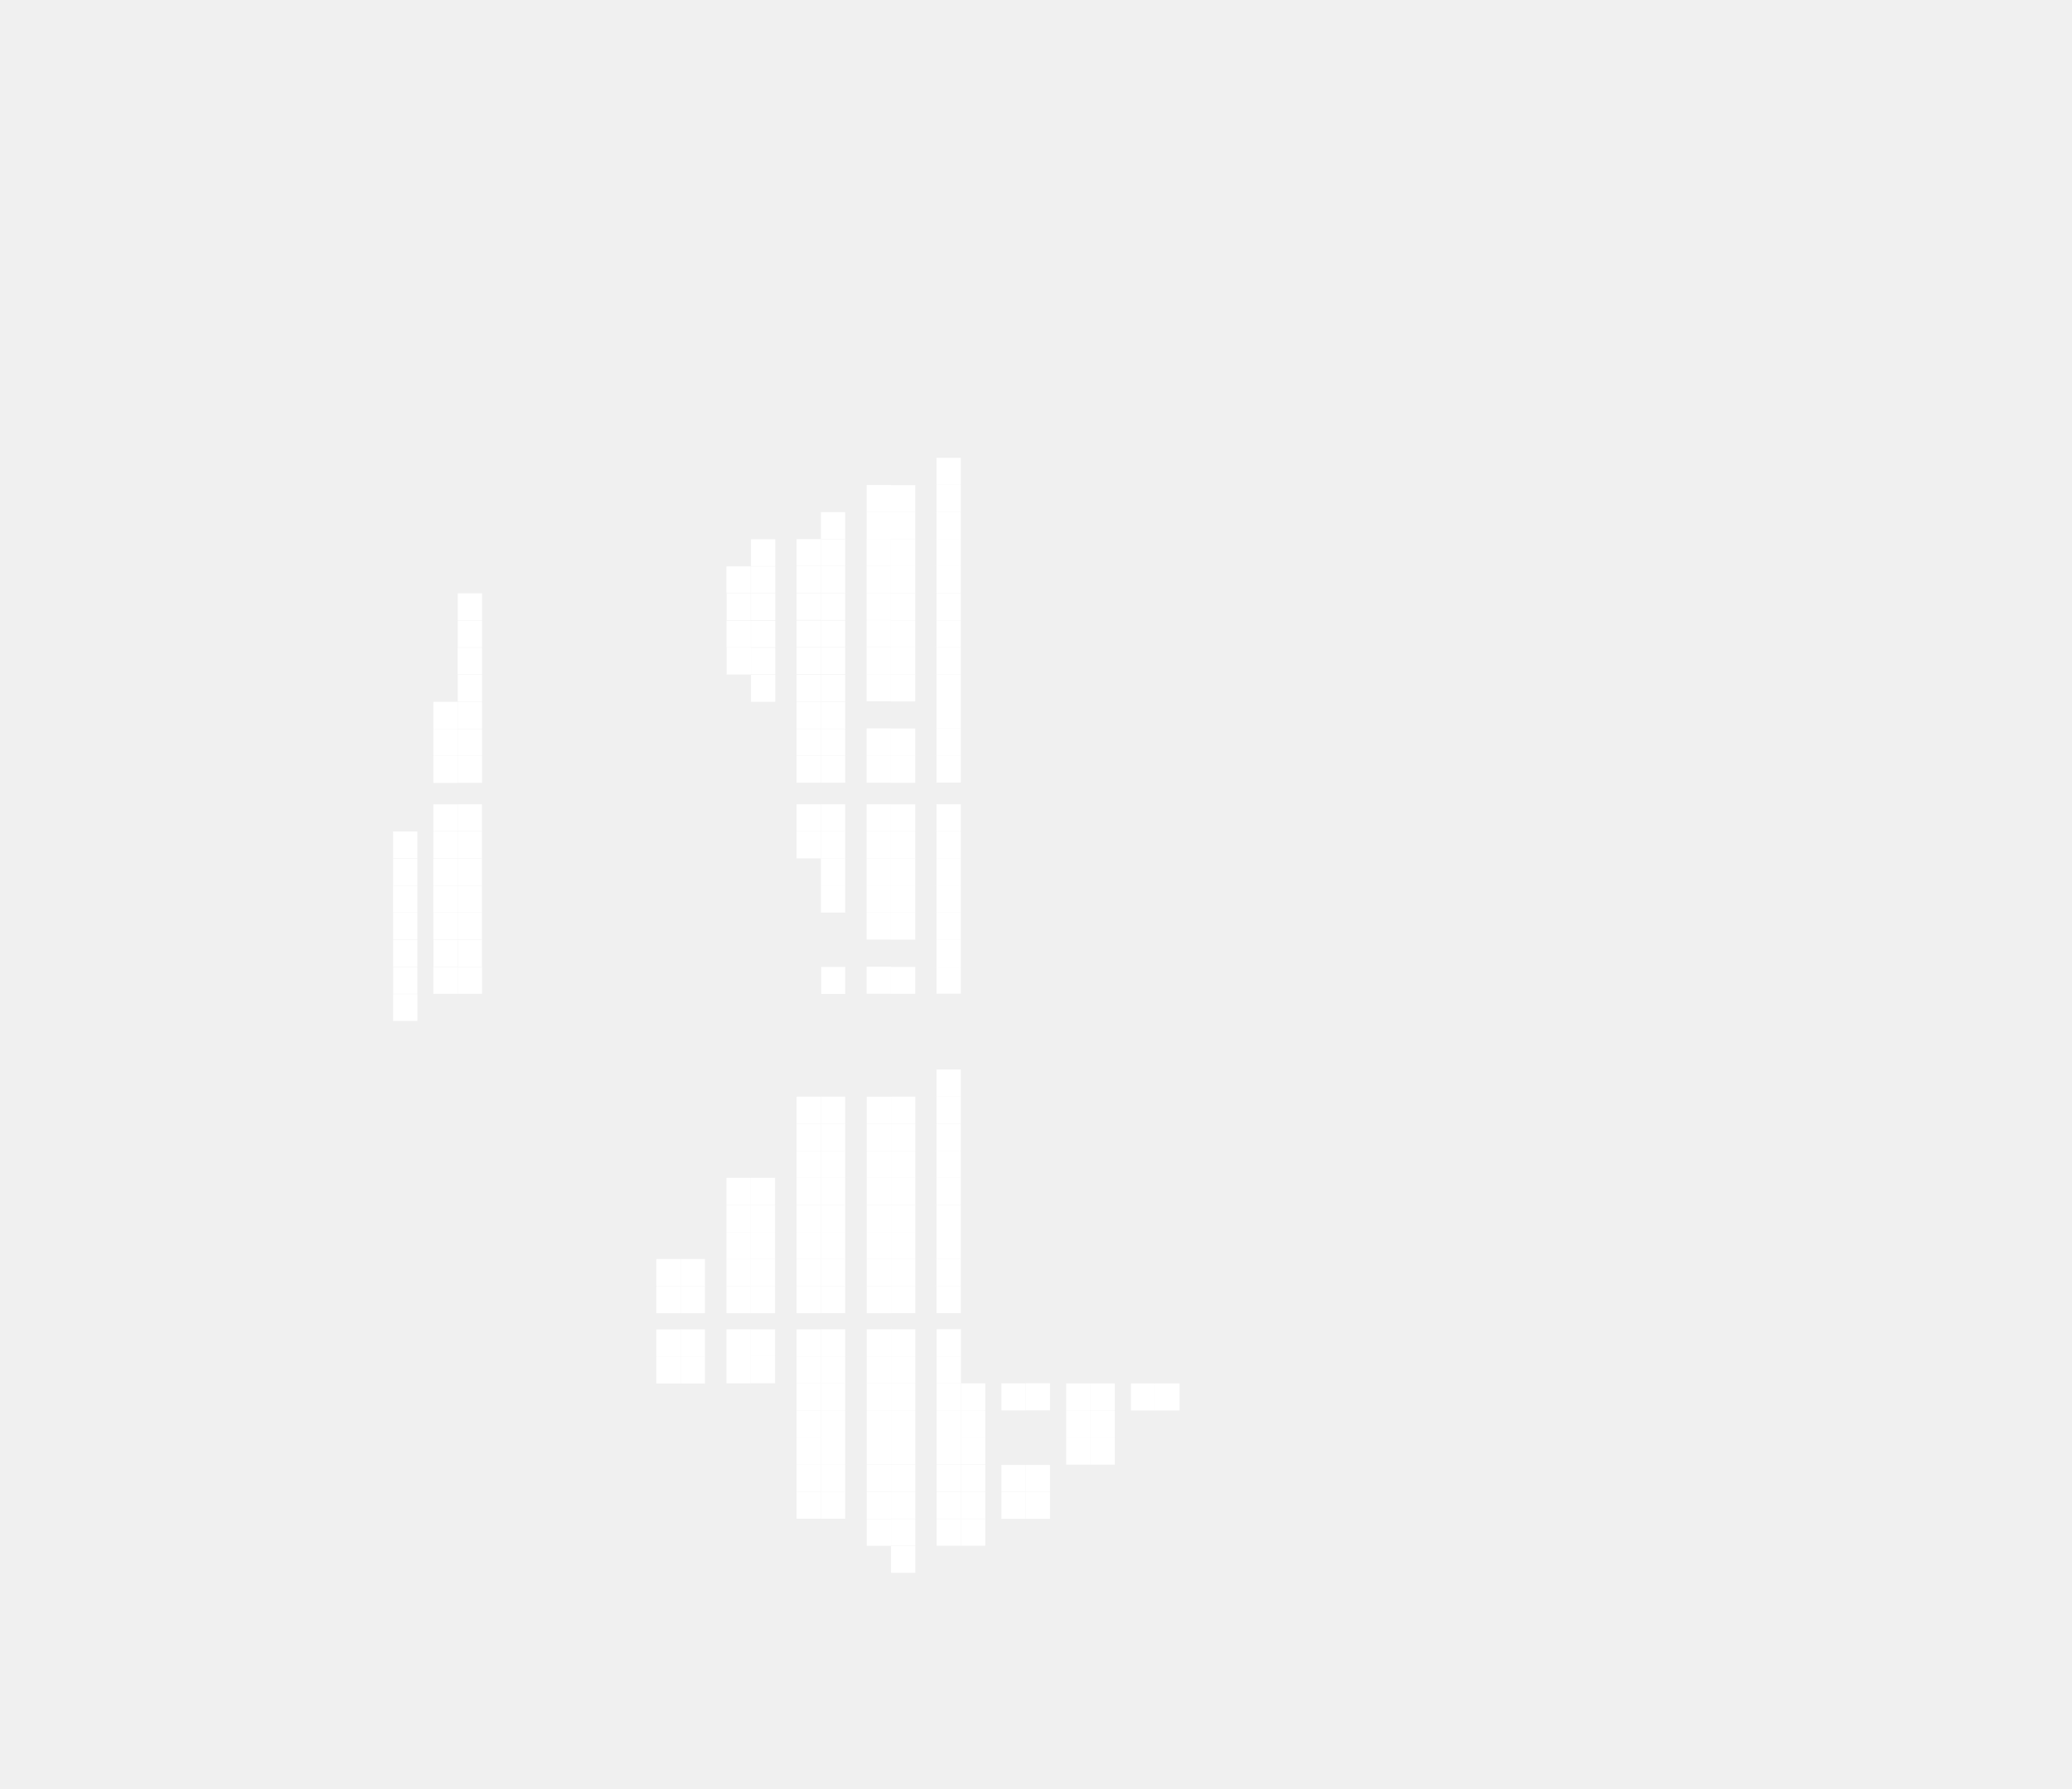
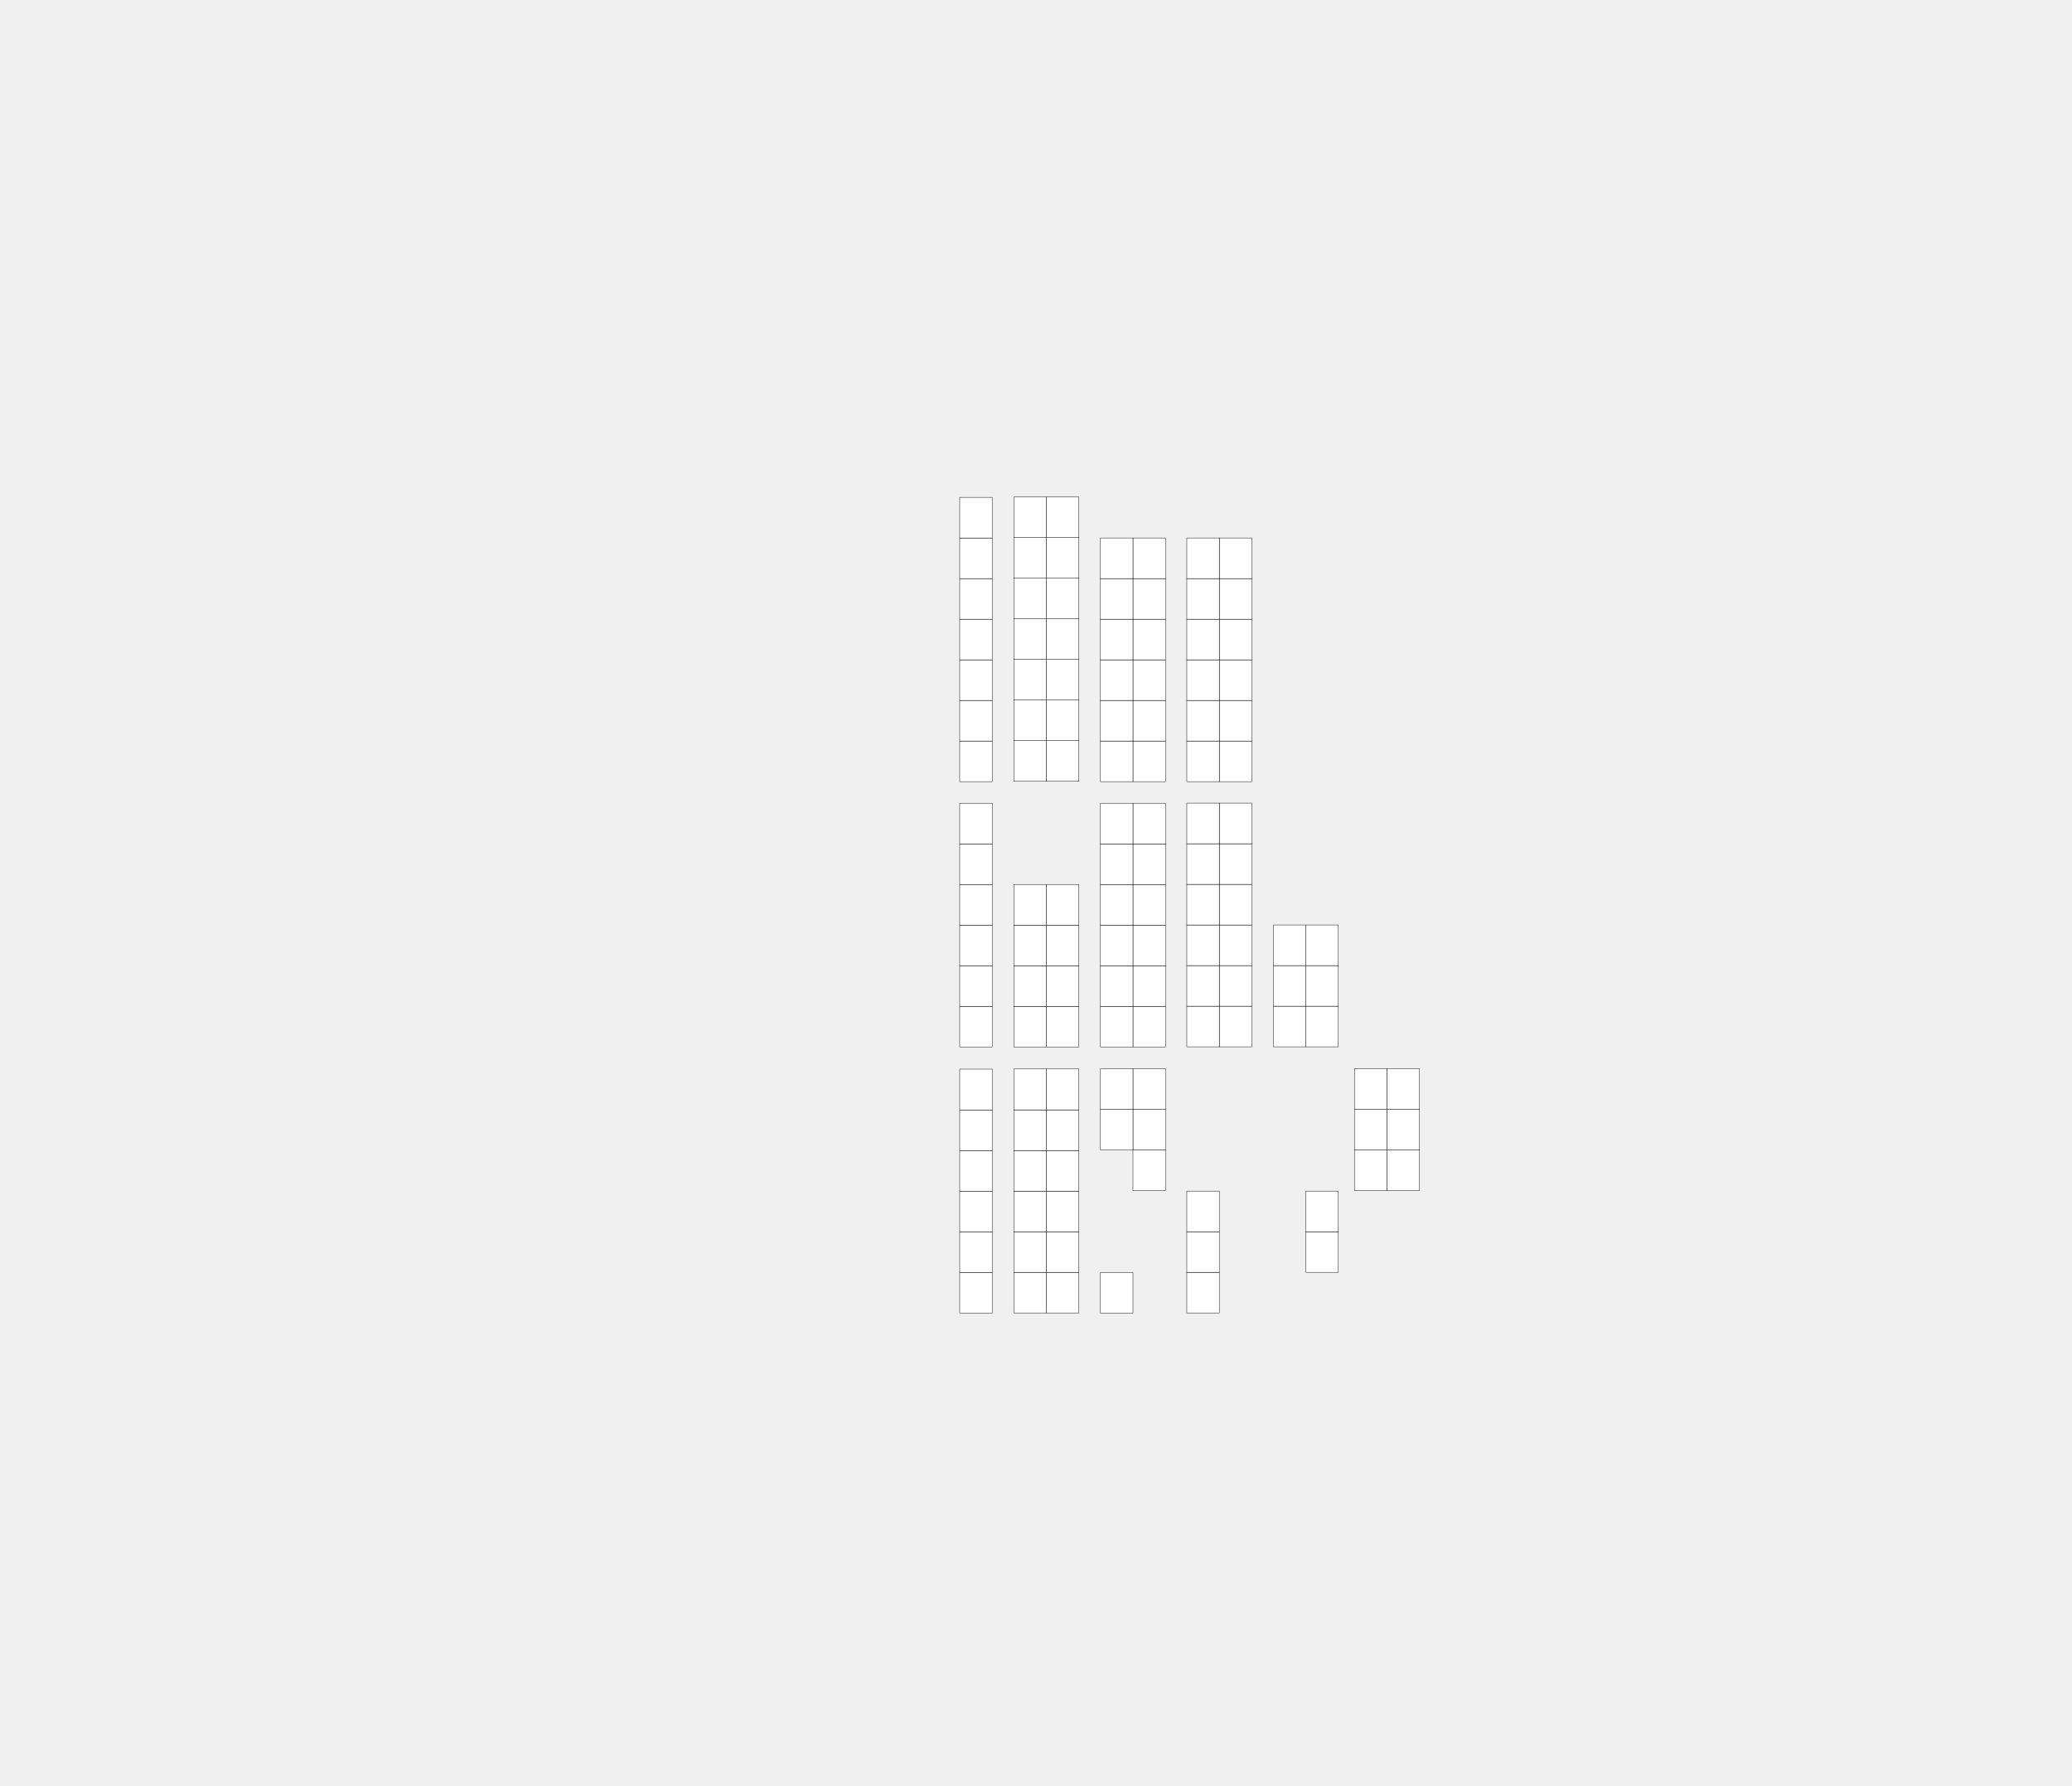
- <svg xmlns="http://www.w3.org/2000/svg" id="Layer_2" data-name="Layer 2" width="5314.56" height="4586.4" viewBox="0 0 5314.56 4586.4">
-   <rect id="_222" data-name="222" x="2285.26" y="1244.1" width="62.35" height="69.01" fill="#fff" />
-   <rect id="_221" data-name="221" x="2285.26" y="1313.11" width="62.35" height="69.24" fill="#fff" />
-   <rect id="_225" data-name="225" x="2222.91" y="1243.77" width="62.35" height="69.01" fill="#fff" />
-   <rect id="_226" data-name="226" x="2222.91" y="1312.78" width="62.35" height="69.24" fill="#fff" />
-   <rect id="_200" data-name="200" x="2402.06" y="1174.04" width="62.35" height="69.18" fill="#fff" />
-   <rect id="_201" data-name="201" x="2402.06" y="1243.56" width="62.35" height="69.18" fill="#fff" />
-   <rect id="_202" data-name="202" x="2402.06" y="1312.74" width="62.35" height="69.41" fill="#fff" />
-   <rect id="_203" data-name="203" x="2402.06" y="1382.15" width="62.35" height="69.41" fill="#fff" />
-   <rect id="_204" data-name="204" x="2402.06" y="1451.55" width="62.35" height="69.41" fill="#fff" />
-   <rect id="_205" data-name="205" x="2402.06" y="1520.96" width="62.35" height="69.18" fill="#fff" />
-   <rect id="_206" data-name="206" x="2402.06" y="1590.48" width="62.35" height="69.18" fill="#fff" />
-   <rect id="_207" data-name="207" x="2402.06" y="1659.66" width="62.35" height="69.41" fill="#fff" />
-   <rect id="_208" data-name="208" x="2402.06" y="1729.07" width="62.35" height="69.41" fill="#fff" />
-   <rect id="_209" data-name="209" x="2402.06" y="1798.48" width="62.35" height="69.41" fill="#fff" />
-   <rect id="_210" data-name="210" x="2402.06" y="1867.89" width="62.35" height="69.41" fill="#fff" />
-   <rect id="_211" data-name="211" x="2402.06" y="1937.3" width="62.35" height="69.41" fill="#fff" />
-   <rect id="_454" data-name="454" x="2402.06" y="2742.66" width="62.35" height="69.41" fill="#fff" />
-   <rect id="_455" data-name="455" x="2402.06" y="2812.07" width="62.35" height="69.41" fill="#fff" />
-   <rect id="_456" data-name="456" x="2402.06" y="2881.48" width="62.35" height="69.18" fill="#fff" />
-   <rect id="_457" data-name="457" x="2402.06" y="2950.99" width="62.35" height="69.18" fill="#fff" />
-   <rect id="_458" data-name="458" x="2402.06" y="3020.17" width="62.35" height="69.41" fill="#fff" />
-   <rect id="_459" data-name="459" x="2402.06" y="3089.58" width="62.35" height="69.41" fill="#fff" />
-   <rect id="_460" data-name="460" x="2402.06" y="3158.99" width="62.35" height="69.41" fill="#fff" />
-   <rect id="_461" data-name="461" x="2402.06" y="3228.4" width="62.35" height="69.41" fill="#fff" />
-   <rect id="_462" data-name="462" x="2402.06" y="3297.81" width="62.35" height="69.41" fill="#fff" />
-   <rect id="_453" data-name="453" x="2402.06" y="2062.46" width="62.35" height="69.18" fill="#fff" />
-   <rect id="_452" data-name="452" x="2402.06" y="2131.98" width="62.35" height="69.18" fill="#fff" />
-   <rect id="_451" data-name="451" x="2402.06" y="2201.16" width="62.35" height="69.41" fill="#fff" />
-   <rect id="_450" data-name="450" x="2402.06" y="2270.57" width="62.35" height="69.41" fill="#fff" />
-   <rect id="_449" data-name="449" x="2402.06" y="2339.98" width="62.35" height="69.41" fill="#fff" />
-   <rect id="_448" data-name="448" x="2402.06" y="2409.39" width="62.35" height="69.41" fill="#fff" />
-   <rect id="_447" data-name="447" x="2402.06" y="2478.8" width="62.35" height="69.41" fill="#fff" />
-   <rect id="_470" data-name="470" x="2285.42" y="2812.21" width="62.35" height="69.41" fill="#fff" />
-   <rect id="_469" data-name="469" x="2285.42" y="2881.62" width="62.35" height="69.18" fill="#fff" />
-   <rect id="_468" data-name="468" x="2285.42" y="2951.14" width="62.35" height="69.18" fill="#fff" />
-   <rect id="_467" data-name="467" x="2285.42" y="3020.32" width="62.35" height="69.41" fill="#fff" />
-   <rect id="_466" data-name="466" x="2285.42" y="3089.72" width="62.35" height="69.41" fill="#fff" />
-   <rect id="_465" data-name="465" x="2285.42" y="3159.13" width="62.35" height="69.41" fill="#fff" />
-   <rect id="_464" data-name="464" x="2285.42" y="3228.54" width="62.35" height="69.41" fill="#fff" />
-   <rect id="_463" data-name="463" x="2285.42" y="3297.95" width="62.35" height="69.41" fill="#fff" />
-   <rect id="_473" data-name="473" x="2223.06" y="2812.27" width="62.35" height="69.35" fill="#fff" />
-   <rect id="_474" data-name="474" x="2223.06" y="2881.68" width="62.35" height="69.18" fill="#fff" />
-   <rect id="_475" data-name="475" x="2223.06" y="2951.2" width="62.35" height="69.18" fill="#fff" />
-   <rect id="_476" data-name="476" x="2223.06" y="3020.38" width="62.35" height="69.41" fill="#fff" />
-   <rect id="_477" data-name="477" x="2223.06" y="3089.79" width="62.35" height="69.41" fill="#fff" />
-   <rect id="_478" data-name="478" x="2223.06" y="3159.2" width="62.35" height="69.41" fill="#fff" />
-   <rect id="_479" data-name="479" x="2223.06" y="3228.6" width="62.35" height="69.41" fill="#fff" />
-   <rect id="_480" data-name="480" x="2223.06" y="3298.01" width="62.35" height="69.41" fill="#fff" />
-   <rect id="_488" data-name="488" x="2105.54" y="2812.18" width="62.35" height="69.41" fill="#fff" />
-   <rect id="_487" data-name="487" x="2105.54" y="2881.59" width="62.35" height="69.18" fill="#fff" />
-   <rect id="_486" data-name="486" x="2105.54" y="2951.11" width="62.35" height="69.18" fill="#fff" />
-   <rect id="_485" data-name="485" x="2105.54" y="3020.29" width="62.35" height="69.41" fill="#fff" />
-   <rect id="_484" data-name="484" x="2105.54" y="3089.69" width="62.35" height="69.41" fill="#fff" />
-   <rect id="_483" data-name="483" x="2105.54" y="3159.1" width="62.35" height="69.41" fill="#fff" />
-   <rect id="_482" data-name="482" x="2105.54" y="3228.51" width="62.35" height="69.41" fill="#fff" />
-   <rect id="_481" data-name="481" x="2105.54" y="3297.92" width="62.35" height="69.41" fill="#fff" />
-   <rect id="_490" data-name="490" x="2043.19" y="2812.24" width="62.35" height="69.35" fill="#fff" />
-   <rect id="_491" data-name="491" x="2043.19" y="2881.65" width="62.35" height="69.18" fill="#fff" />
-   <rect id="_492" data-name="492" x="2043.19" y="2951.17" width="62.35" height="69.18" fill="#fff" />
-   <rect id="_493" data-name="493" x="2043.19" y="3020.35" width="62.35" height="69.41" fill="#fff" />
-   <rect id="_494" data-name="494" x="2043.19" y="3089.76" width="62.35" height="69.41" fill="#fff" />
-   <rect id="_495" data-name="495" x="2043.19" y="3159.16" width="62.35" height="69.41" fill="#fff" />
-   <rect id="_496" data-name="496" x="2043.19" y="3228.57" width="62.35" height="69.41" fill="#fff" />
-   <rect id="_497" data-name="497" x="2043.19" y="3297.98" width="62.35" height="69.41" fill="#fff" />
-   <rect id="_579" data-name="579" x="2105.54" y="3408.73" width="62.35" height="69.18" fill="#fff" />
-   <rect id="_578" data-name="578" x="2105.54" y="3478.25" width="62.35" height="69.18" fill="#fff" />
-   <rect id="_577" data-name="577" x="2105.54" y="3547.43" width="62.35" height="69.41" fill="#fff" />
-   <rect id="_576" data-name="576" x="2105.54" y="3616.84" width="62.35" height="69.41" fill="#fff" />
-   <rect id="_575" data-name="575" x="2105.54" y="3686.25" width="62.35" height="69.41" fill="#fff" />
-   <rect id="_574" data-name="574" x="2105.54" y="3755.66" width="62.35" height="69.41" fill="#fff" />
-   <rect id="_573" data-name="573" x="2105.54" y="3825.06" width="62.35" height="69.41" fill="#fff" />
-   <rect id="_564" data-name="564" x="2043.19" y="3408.79" width="62.35" height="69.18" fill="#fff" />
-   <rect id="_565" data-name="565" x="2043.19" y="3478.31" width="62.35" height="69.18" fill="#fff" />
-   <rect id="_566" data-name="566" x="2043.19" y="3547.49" width="62.35" height="69.41" fill="#fff" />
-   <rect id="_567" data-name="567" x="2043.19" y="3616.9" width="62.35" height="69.41" fill="#fff" />
-   <rect id="_568" data-name="568" x="2043.19" y="3686.31" width="62.35" height="69.41" fill="#fff" />
-   <rect id="_569" data-name="569" x="2043.19" y="3755.72" width="62.35" height="69.41" fill="#fff" />
-   <rect id="_570" data-name="570" x="2043.19" y="3825.13" width="62.35" height="69.41" fill="#fff" />
-   <rect id="_597" data-name="597" x="2285.42" y="3408.64" width="62.35" height="69.18" fill="#fff" />
-   <rect id="_596" data-name="596" x="2285.42" y="3478.16" width="62.35" height="69.18" fill="#fff" />
-   <rect id="_595" data-name="595" x="2285.42" y="3547.34" width="62.35" height="69.41" fill="#fff" />
-   <rect id="_594" data-name="594" x="2285.42" y="3616.75" width="62.35" height="69.41" fill="#fff" />
-   <rect id="_593" data-name="593" x="2285.42" y="3686.15" width="62.35" height="69.41" fill="#fff" />
-   <rect id="_592" data-name="592" x="2285.42" y="3756.31" width="62.35" height="68.72" fill="#fff" />
-   <rect id="_591" data-name="591" x="2285.42" y="3825.49" width="62.35" height="68.89" fill="#fff" />
-   <rect id="_580" data-name="580" x="2223.06" y="3408.7" width="62.35" height="69.18" fill="#fff" />
-   <rect id="_581" data-name="581" x="2223.06" y="3478.22" width="62.35" height="69.18" fill="#fff" />
-   <rect id="_582" data-name="582" x="2223.06" y="3547.4" width="62.35" height="69.41" fill="#fff" />
-   <rect id="_583" data-name="583" x="2223.06" y="3616.81" width="62.35" height="69.41" fill="#fff" />
-   <rect id="_584" data-name="584" x="2223.06" y="3686.22" width="62.35" height="69.41" fill="#fff" />
-   <rect id="_585" data-name="585" x="2223.06" y="3756.31" width="62.35" height="68.72" fill="#fff" />
-   <rect id="_590" data-name="590" x="2285.42" y="3895.04" width="62.35" height="68.72" fill="#fff" />
-   <rect id="_589" data-name="589" x="2285.42" y="3964.23" width="62.35" height="68.89" fill="#fff" />
-   <rect id="_587" data-name="587" x="2223.06" y="3895.04" width="62.35" height="68.72" fill="#fff" />
-   <rect id="_586" data-name="586" x="2223.06" y="3825.64" width="62.35" height="68.81" fill="#fff" />
-   <rect id="_613" data-name="613" x="2464.84" y="3547.26" width="62.35" height="69.41" fill="#fff" />
-   <rect id="_612" data-name="612" x="2464.84" y="3616.67" width="62.35" height="69.41" fill="#fff" />
-   <rect id="_611" data-name="611" x="2464.84" y="3686.08" width="62.35" height="69.41" fill="#fff" />
-   <rect id="_610" data-name="610" x="2464.84" y="3756.23" width="62.35" height="68.72" fill="#fff" />
-   <rect id="_609" data-name="609" x="2464.84" y="3825.41" width="62.35" height="68.89" fill="#fff" />
-   <rect id="_598" data-name="598" x="2402.49" y="3408.62" width="62.35" height="69.18" fill="#fff" />
-   <rect id="_599" data-name="599" x="2402.49" y="3478.14" width="62.35" height="69.18" fill="#fff" />
-   <rect id="_600" data-name="600" x="2402.49" y="3547.32" width="62.35" height="69.41" fill="#fff" />
-   <rect id="_626" data-name="626" x="2630.87" y="3547.2" width="62.35" height="69.41" fill="#fff" />
-   <rect id="_616" data-name="616" x="2568.52" y="3547.26" width="62.35" height="69.41" fill="#fff" />
-   <rect id="_601" data-name="601" x="2402.49" y="3616.73" width="62.35" height="69.41" fill="#fff" />
-   <rect id="_602" data-name="602" x="2402.49" y="3686.14" width="62.35" height="69.41" fill="#fff" />
-   <rect id="_635" data-name="635" x="2796.96" y="3547.49" width="62.35" height="69.41" fill="#fff" />
-   <rect id="_634" data-name="634" x="2796.96" y="3616.9" width="62.35" height="69.41" fill="#fff" />
-   <rect id="_633" data-name="633" x="2796.96" y="3686.31" width="62.35" height="69.41" fill="#fff" />
-   <rect id="_629" data-name="629" x="2734.61" y="3547.55" width="62.35" height="69.41" fill="#fff" />
-   <rect id="_640" data-name="640" x="2963.15" y="3547.46" width="62.35" height="69.41" fill="#fff" />
-   <rect id="_638" data-name="638" x="2900.8" y="3547.52" width="62.35" height="69.41" fill="#fff" />
-   <rect id="_630" data-name="630" x="2734.61" y="3616.96" width="62.35" height="69.41" fill="#fff" />
-   <rect id="_631" data-name="631" x="2734.61" y="3686.37" width="62.35" height="69.41" fill="#fff" />
-   <rect id="_603" data-name="603" x="2402.49" y="3756.23" width="62.35" height="68.72" fill="#fff" />
-   <rect id="_608" data-name="608" x="2464.84" y="3894.96" width="62.35" height="68.72" fill="#fff" />
-   <rect id="_605" data-name="605" x="2402.49" y="3894.96" width="62.35" height="68.72" fill="#fff" />
-   <rect id="_604" data-name="604" x="2402.49" y="3825.56" width="62.35" height="68.81" fill="#fff" />
-   <rect id="_623" data-name="623" x="2630.87" y="3756.57" width="62.35" height="68.72" fill="#fff" />
-   <rect id="_622" data-name="622" x="2630.87" y="3825.75" width="62.35" height="68.89" fill="#fff" />
-   <rect id="_619" data-name="619" x="2568.52" y="3756.57" width="62.35" height="68.72" fill="#fff" />
-   <rect id="_620" data-name="620" x="2568.52" y="3825.89" width="62.35" height="68.81" fill="#fff" />
-   <rect id="_502" data-name="502" x="1925.65" y="3020.35" width="62.35" height="69.41" fill="#fff" />
-   <rect id="_501" data-name="501" x="1925.65" y="3089.76" width="62.35" height="69.41" fill="#fff" />
-   <rect id="_500" data-name="500" x="1925.65" y="3159.16" width="62.35" height="69.41" fill="#fff" />
-   <rect id="_499" data-name="499" x="1925.65" y="3228.57" width="62.35" height="69.41" fill="#fff" />
-   <rect id="_498" data-name="498" x="1925.65" y="3297.98" width="62.35" height="69.41" fill="#fff" />
-   <rect id="_505" data-name="505" x="1863.3" y="3020.41" width="62.35" height="69.41" fill="#fff" />
-   <rect id="_506" data-name="506" x="1863.3" y="3089.82" width="62.35" height="69.41" fill="#fff" />
-   <rect id="_507" data-name="507" x="1863.3" y="3159.23" width="62.35" height="69.41" fill="#fff" />
-   <rect id="_508" data-name="508" x="1863.3" y="3228.63" width="62.35" height="69.41" fill="#fff" />
-   <rect id="_509" data-name="509" x="1863.3" y="3298.04" width="62.35" height="69.41" fill="#fff" />
-   <rect id="_511" data-name="511" x="1745.88" y="3228.57" width="62.35" height="69.41" fill="#fff" />
-   <rect id="_510" data-name="510" x="1745.88" y="3298.04" width="62.35" height="69.35" fill="#fff" />
-   <rect id="_526" data-name="526" x="1683.53" y="3228.63" width="62.35" height="69.41" fill="#fff" />
-   <rect id="_527" data-name="527" x="1683.53" y="3298.04" width="62.35" height="69.41" fill="#fff" />
-   <rect id="_553" data-name="553" x="1745.88" y="3408.87" width="62.35" height="69.41" fill="#fff" />
-   <rect id="_552" data-name="552" x="1745.88" y="3478.34" width="62.35" height="69.35" fill="#fff" />
-   <rect id="_544" data-name="544" x="1683.53" y="3408.93" width="62.35" height="69.41" fill="#fff" />
-   <rect id="_545" data-name="545" x="1683.53" y="3478.34" width="62.35" height="69.41" fill="#fff" />
-   <rect id="_563" data-name="563" x="1925.65" y="3408.79" width="62.35" height="68.96" fill="#fff" />
-   <rect id="_562" data-name="562" x="1925.65" y="3477.81" width="62.35" height="69.35" fill="#fff" />
-   <rect id="_554" data-name="554" x="1863.3" y="3408.73" width="62.35" height="69.08" fill="#fff" />
-   <rect id="_555" data-name="555" x="1863.3" y="3477.81" width="62.35" height="69.41" fill="#fff" />
-   <rect id="_220" data-name="220" x="2285.14" y="1382.29" width="62.35" height="69.41" fill="#fff" />
-   <rect id="_219" data-name="219" x="2285.14" y="1451.7" width="62.35" height="69.41" fill="#fff" />
-   <rect id="_218" data-name="218" x="2285.14" y="1521.11" width="62.35" height="69.18" fill="#fff" />
-   <rect id="_217" data-name="217" x="2285.14" y="1590.63" width="62.35" height="69.18" fill="#fff" />
-   <rect id="_216" data-name="216" x="2285.14" y="1659.8" width="62.35" height="69.41" fill="#fff" />
-   <rect id="_215" data-name="215" x="2285.14" y="1729.21" width="62.35" height="69.41" fill="#fff" />
-   <rect id="_213" data-name="213" x="2285.14" y="1868.03" width="62.35" height="69.41" fill="#fff" />
-   <rect id="_212" data-name="212" x="2285.14" y="1937.44" width="62.35" height="70.08" fill="#fff" />
-   <rect id="_227" data-name="227" x="2222.79" y="1381.96" width="62.35" height="69.41" fill="#fff" />
-   <rect id="_228" data-name="228" x="2222.79" y="1451.36" width="62.35" height="69.41" fill="#fff" />
-   <rect id="_229" data-name="229" x="2222.79" y="1520.77" width="62.35" height="69.18" fill="#fff" />
-   <rect id="_230" data-name="230" x="2222.79" y="1590.29" width="62.35" height="69.18" fill="#fff" />
-   <rect id="_231" data-name="231" x="2222.79" y="1659.47" width="62.35" height="69.41" fill="#fff" />
-   <rect id="_232" data-name="232" x="2222.79" y="1728.88" width="62.35" height="69.41" fill="#fff" />
-   <rect id="_234" data-name="234" x="2222.79" y="1867.7" width="62.35" height="69.41" fill="#fff" />
-   <rect id="_235" data-name="235" x="2222.79" y="1937.11" width="62.35" height="70.08" fill="#fff" />
-   <rect id="_245" data-name="245" x="2105.59" y="1313.34" width="62.35" height="68.62" fill="#fff" />
-   <rect id="_244" data-name="244" x="2105.59" y="1382.48" width="62.35" height="68.88" fill="#fff" />
-   <rect id="_243" data-name="243" x="2105.59" y="1451.99" width="62.35" height="68.78" fill="#fff" />
-   <rect id="_242" data-name="242" x="2105.59" y="1521.49" width="62.35" height="68.47" fill="#fff" />
-   <rect id="_241" data-name="241" x="2105.59" y="1591.17" width="62.35" height="68.3" fill="#fff" />
-   <rect id="_240" data-name="240" x="2105.59" y="1660.61" width="62.35" height="68.26" fill="#fff" />
-   <rect id="_239" data-name="239" x="2105.59" y="1729.92" width="62.35" height="69.15" fill="#fff" />
-   <rect id="_237" data-name="237" x="2105.59" y="1869.11" width="62.35" height="68.73" fill="#fff" />
-   <rect id="_238" data-name="238" x="2105.59" y="1799.71" width="62.35" height="68.8" fill="#fff" />
-   <rect id="_236" data-name="236" x="2105.59" y="1938.41" width="62.35" height="68.77" fill="#fff" />
-   <rect id="_248" data-name="248" x="2043.24" y="1382.39" width="62.35" height="68.88" fill="#fff" />
-   <rect id="_249" data-name="249" x="2043.24" y="1451.91" width="62.35" height="68.78" fill="#fff" />
-   <rect id="_250" data-name="250" x="2043.24" y="1521.4" width="62.35" height="68.47" fill="#fff" />
-   <rect id="_251" data-name="251" x="2043.24" y="1591.09" width="62.35" height="68.3" fill="#fff" />
-   <rect id="_252" data-name="252" x="2043.24" y="1660.53" width="62.35" height="68.26" fill="#fff" />
-   <rect id="_253" data-name="253" x="2043.24" y="1729.83" width="62.35" height="69.24" fill="#fff" />
-   <rect id="_265" data-name="265" x="1926.11" y="1382.84" width="62.35" height="68.88" fill="#fff" />
-   <rect id="_264" data-name="264" x="1926.11" y="1452.35" width="62.35" height="68.78" fill="#fff" />
-   <rect id="_263" data-name="263" x="1926.11" y="1521.84" width="62.35" height="68.47" fill="#fff" />
-   <rect id="_262" data-name="262" x="1926.11" y="1591.53" width="62.35" height="68.3" fill="#fff" />
-   <rect id="_261" data-name="261" x="1926.11" y="1660.97" width="62.35" height="68.26" fill="#fff" />
-   <rect id="_268" data-name="268" x="1863.21" y="1452.35" width="62.36" height="68.72" fill="#fff" />
-   <rect id="_269" data-name="269" x="1863.76" y="1521.77" width="61.86" height="68.78" fill="#fff" />
-   <rect id="_270" data-name="270" x="1863.51" y="1591.53" width="62.35" height="68.3" fill="#fff" />
-   <rect id="_271" data-name="271" x="1863.76" y="1660.48" width="62.35" height="69.2" fill="#fff" />
-   <rect id="_260" data-name="260" x="1926.11" y="1730.27" width="62.35" height="69.24" fill="#fff" />
-   <rect id="_255" data-name="255" x="2043.24" y="1869.03" width="62.35" height="68.81" fill="#fff" />
-   <rect id="_254" data-name="254" x="2043.24" y="1799.62" width="62.35" height="68.8" fill="#fff" />
-   <rect id="_256" data-name="256" x="2043.24" y="1938.33" width="62.35" height="68.77" fill="#fff" />
-   <rect id="_440" data-name="440" x="2285.14" y="2062.61" width="62.35" height="69.18" fill="#fff" />
-   <rect id="_441" data-name="441" x="2285.14" y="2132.12" width="62.35" height="69.18" fill="#fff" />
-   <rect id="_442" data-name="442" x="2285.14" y="2201.3" width="62.35" height="69.41" fill="#fff" />
-   <rect id="_443" data-name="443" x="2285.14" y="2270.71" width="62.35" height="69.41" fill="#fff" />
-   <rect id="_444" data-name="444" x="2285.14" y="2340.12" width="62.35" height="69.41" fill="#fff" />
-   <rect id="_439" data-name="439" x="2222.79" y="2062.55" width="62.35" height="69.18" fill="#fff" />
-   <rect id="_438" data-name="438" x="2222.79" y="2132.06" width="62.35" height="69.18" fill="#fff" />
-   <rect id="_437" data-name="437" x="2222.79" y="2201.24" width="62.35" height="69.41" fill="#fff" />
-   <rect id="_436" data-name="436" x="2222.79" y="2270.65" width="62.35" height="69.41" fill="#fff" />
-   <rect id="_427" data-name="427" x="2105.59" y="2132.07" width="62.35" height="69.18" fill="#fff" />
-   <rect id="_426" data-name="426" x="2105.59" y="2062.55" width="62.35" height="69.18" fill="#fff" />
-   <rect id="_425" data-name="425" x="2043.24" y="2062.55" width="62.35" height="69.18" fill="#fff" />
-   <rect id="_424" data-name="424" x="2043.24" y="2132.07" width="62.35" height="69.18" fill="#fff" />
-   <rect id="_332" data-name="332" x="1174.2" y="1521.4" width="62.13" height="69.3" fill="#fff" />
-   <rect id="_331" data-name="331" x="1174.15" y="1591.32" width="62.18" height="68.71" fill="#fff" />
-   <rect id="_330" data-name="330" x="1173.91" y="1660.66" width="62.43" height="68.72" fill="#fff" />
-   <rect id="_329" data-name="329" x="1174" y="1730.02" width="62.33" height="69.03" fill="#fff" />
-   <rect id="_327" data-name="327" x="1174.07" y="1869.36" width="62.27" height="68.76" fill="#fff" />
-   <rect id="_328" data-name="328" x="1174.08" y="1799.51" width="62.26" height="68.97" fill="#fff" />
-   <rect id="_326" data-name="326" x="1174.07" y="1938.59" width="62.35" height="68.93" fill="#fff" />
-   <rect id="_334" data-name="334" x="1111.71" y="1869.07" width="61.79" height="68.9" fill="#fff" />
-   <rect id="_333" data-name="333" x="1111.72" y="1799.73" width="61.95" height="68.97" fill="#fff" />
-   <rect id="_335" data-name="335" x="1111.71" y="1938.39" width="61.79" height="69.35" fill="#fff" />
-   <rect id="_353" data-name="353" x="1173.86" y="2201.55" width="62.43" height="68.95" fill="#fff" />
-   <rect id="_354" data-name="354" x="1173.96" y="2271.16" width="62.33" height="68.75" fill="#fff" />
-   <rect id="_356" data-name="356" x="1174.27" y="2410.19" width="62.02" height="68.78" fill="#fff" />
-   <rect id="_355" data-name="355" x="1174.03" y="2340.71" width="62.26" height="68.73" fill="#fff" />
-   <rect id="_357" data-name="357" x="1174.02" y="2479.59" width="62.35" height="68.86" fill="#fff" />
-   <rect id="_351" data-name="351" x="1174.09" y="2062.55" width="62.15" height="68.93" fill="#fff" />
-   <rect id="_352" data-name="352" x="1173.99" y="2132.26" width="62.25" height="68.78" fill="#fff" />
-   <rect id="_348" data-name="348" x="1111.36" y="2201.58" width="62.43" height="68.95" fill="#fff" />
-   <rect id="_347" data-name="347" x="1111.45" y="2271.2" width="62.33" height="68.75" fill="#fff" />
-   <rect id="_345" data-name="345" x="1111.76" y="2410.23" width="62.02" height="68.78" fill="#fff" />
-   <rect id="_346" data-name="346" x="1111.52" y="2340.75" width="62.26" height="68.73" fill="#fff" />
-   <rect id="_344" data-name="344" x="1111.51" y="2479.63" width="62.35" height="68.86" fill="#fff" />
-   <rect id="_350" data-name="350" x="1111.59" y="2062.59" width="62.15" height="68.93" fill="#fff" />
-   <rect id="_349" data-name="349" x="1111.48" y="2132.3" width="62.25" height="68.78" fill="#fff" />
-   <rect id="_338" data-name="338" x="1008.05" y="2271.12" width="62.43" height="68.95" fill="#fff" />
-   <rect id="_339" data-name="339" x="1008.15" y="2340.74" width="62.33" height="68.75" fill="#fff" />
-   <rect id="_341" data-name="341" x="1008.46" y="2479.77" width="62.02" height="68.78" fill="#fff" />
-   <rect id="_340" data-name="340" x="1008.22" y="2410.29" width="62.26" height="68.73" fill="#fff" />
-   <rect id="_342" data-name="342" x="1008.21" y="2549.16" width="62.35" height="68.86" fill="#fff" />
-   <rect id="_336" data-name="336" x="1008.28" y="2132.13" width="62.15" height="68.93" fill="#fff" />
-   <rect id="_337" data-name="337" x="1008.18" y="2201.84" width="62.25" height="68.78" fill="#fff" />
-   <rect id="_428" data-name="428" x="2105.59" y="2201.25" width="62.35" height="69.41" fill="#fff" />
-   <rect id="_429" data-name="429" x="2105.59" y="2270.66" width="62.35" height="69.41" fill="#fff" />
-   <rect id="_435" data-name="435" x="2222.79" y="2340.06" width="62.35" height="69.41" fill="#fff" />
-   <rect id="_433" data-name="433" x="2222.79" y="2478.94" width="62.35" height="69.41" fill="#fff" />
-   <rect id="_432" data-name="432" x="2106.41" y="2479.5" width="61.53" height="69.41" fill="#fff" />
-   <rect id="_446" data-name="446" x="2285.14" y="2479.5" width="62.35" height="68.91" fill="#fff" />
+ <svg xmlns="http://www.w3.org/2000/svg" id="Layer_2" data-name="Layer 2" width="5304" height="4571.04" viewBox="0 0 5304 4571.04">
+   <rect id="_4" data-name="4" x="3121.24" y="1896.98" width="83.17" height="103.96" fill="#fff" stroke="#000" stroke-miterlimit="10" />
+   <rect id="_5" data-name="5" x="3121.24" y="1793.02" width="83.17" height="103.96" fill="#fff" stroke="#000" stroke-miterlimit="10" />
+   <rect id="_6" data-name="6" x="3121.24" y="1689.06" width="83.17" height="103.96" fill="#fff" stroke="#000" stroke-miterlimit="10" />
+   <rect id="_7" data-name="7" x="3121.24" y="1585.1" width="83.17" height="103.96" fill="#fff" stroke="#000" stroke-miterlimit="10" />
+   <rect id="_8" data-name="8" x="3121.24" y="1481.14" width="83.17" height="103.96" fill="#fff" stroke="#000" stroke-miterlimit="10" />
+   <rect id="_9" data-name="9" x="3121.24" y="1377.18" width="83.17" height="103.96" fill="#fff" stroke="#000" stroke-miterlimit="10" />
+   <rect id="_15" data-name="15" x="3038.07" y="1896.98" width="83.17" height="103.96" fill="#fff" stroke="#000" stroke-miterlimit="10" />
+   <rect id="_14" data-name="14" x="3038.07" y="1793.02" width="83.17" height="103.96" fill="#fff" stroke="#000" stroke-miterlimit="10" />
+   <rect id="_13" data-name="13" x="3038.07" y="1689.06" width="83.17" height="103.96" fill="#fff" stroke="#000" stroke-miterlimit="10" />
+   <rect id="_12" data-name="12" x="3038.07" y="1585.1" width="83.17" height="103.96" fill="#fff" stroke="#000" stroke-miterlimit="10" />
+   <rect id="_11" data-name="11" x="3038.07" y="1481.14" width="83.17" height="103.96" fill="#fff" stroke="#000" stroke-miterlimit="10" />
+   <rect id="_10" data-name="10" x="3038.07" y="1377.18" width="83.17" height="103.96" fill="#fff" stroke="#000" stroke-miterlimit="10" />
+   <rect id="_16" data-name="16" x="2900.22" y="1896.98" width="83.17" height="103.96" fill="#fff" stroke="#000" stroke-miterlimit="10" />
+   <rect id="_17" data-name="17" x="2900.22" y="1793.02" width="83.17" height="103.96" fill="#fff" stroke="#000" stroke-miterlimit="10" />
+   <rect id="_18" data-name="18" x="2900.22" y="1689.06" width="83.17" height="103.96" fill="#fff" stroke="#000" stroke-miterlimit="10" />
+   <rect id="_19" data-name="19" x="2900.22" y="1585.1" width="83.17" height="103.96" fill="#fff" stroke="#000" stroke-miterlimit="10" />
+   <rect id="_20" data-name="20" x="2900.22" y="1481.14" width="83.17" height="103.96" fill="#fff" stroke="#000" stroke-miterlimit="10" />
+   <rect id="_21" data-name="21" x="2900.22" y="1377.18" width="83.17" height="103.96" fill="#fff" stroke="#000" stroke-miterlimit="10" />
+   <rect id="_28" data-name="28" x="2817.05" y="1896.98" width="83.17" height="103.96" fill="#fff" stroke="#000" stroke-miterlimit="10" />
+   <rect id="_27" data-name="27" x="2817.05" y="1793.02" width="83.17" height="103.96" fill="#fff" stroke="#000" stroke-miterlimit="10" />
+   <rect id="_26" data-name="26" x="2817.05" y="1689.06" width="83.17" height="103.96" fill="#fff" stroke="#000" stroke-miterlimit="10" />
+   <rect id="_25" data-name="25" x="2817.05" y="1585.1" width="83.17" height="103.96" fill="#fff" stroke="#000" stroke-miterlimit="10" />
+   <rect id="_24" data-name="24" x="2817.05" y="1481.14" width="83.17" height="103.96" fill="#fff" stroke="#000" stroke-miterlimit="10" />
+   <rect id="_23" data-name="23" x="2817.05" y="1377.18" width="83.17" height="103.96" fill="#fff" stroke="#000" stroke-miterlimit="10" />
+   <rect id="_78" data-name="78" x="2900.22" y="2576.05" width="83.17" height="103.96" fill="#fff" stroke="#000" stroke-miterlimit="10" />
+   <rect id="_77" data-name="77" x="2900.22" y="2472.09" width="83.17" height="103.96" fill="#fff" stroke="#000" stroke-miterlimit="10" />
+   <rect id="_76" data-name="76" x="2900.22" y="2368.13" width="83.17" height="103.96" fill="#fff" stroke="#000" stroke-miterlimit="10" />
+   <rect id="_75" data-name="75" x="2900.22" y="2264.16" width="83.17" height="103.96" fill="#fff" stroke="#000" stroke-miterlimit="10" />
+   <rect id="_74" data-name="74" x="2900.22" y="2160.2" width="83.17" height="103.96" fill="#fff" stroke="#000" stroke-miterlimit="10" />
+   <rect id="_73" data-name="73" x="2900.22" y="2056.24" width="83.17" height="103.96" fill="#fff" stroke="#000" stroke-miterlimit="10" />
+   <rect id="_67" data-name="67" x="2817.05" y="2576.05" width="83.17" height="103.96" fill="#fff" stroke="#000" stroke-miterlimit="10" />
+   <rect id="_68" data-name="68" x="2817.05" y="2472.09" width="83.17" height="103.96" fill="#fff" stroke="#000" stroke-miterlimit="10" />
+   <rect id="_69" data-name="69" x="2817.05" y="2368.13" width="83.17" height="103.96" fill="#fff" stroke="#000" stroke-miterlimit="10" />
+   <rect id="_70" data-name="70" x="2817.05" y="2264.16" width="83.17" height="103.96" fill="#fff" stroke="#000" stroke-miterlimit="10" />
+   <rect id="_71" data-name="71" x="2817.05" y="2160.2" width="83.17" height="103.96" fill="#fff" stroke="#000" stroke-miterlimit="10" />
+   <rect id="_72" data-name="72" x="2817.05" y="2056.24" width="83.17" height="103.96" fill="#fff" stroke="#000" stroke-miterlimit="10" />
+   <rect id="_163" data-name="163" x="2678.49" y="3257.03" width="83.17" height="103.96" fill="#fff" stroke="#000" stroke-miterlimit="10" />
+   <rect id="_162" data-name="162" x="2678.49" y="3153.07" width="83.17" height="103.96" fill="#fff" stroke="#000" stroke-miterlimit="10" />
+   <rect id="_161" data-name="161" x="2678.49" y="3049.11" width="83.17" height="103.96" fill="#fff" stroke="#000" stroke-miterlimit="10" />
+   <rect id="_160" data-name="160" x="2678.49" y="2945.15" width="83.17" height="103.96" fill="#fff" stroke="#000" stroke-miterlimit="10" />
+   <rect id="_159" data-name="159" x="2678.49" y="2841.18" width="83.17" height="103.96" fill="#fff" stroke="#000" stroke-miterlimit="10" />
+   <rect id="_158" data-name="158" x="2678.49" y="2736.49" width="83.17" height="104.7" fill="#fff" stroke="#000" stroke-miterlimit="10" />
+   <rect id="_164" data-name="164" x="2595.33" y="3257.03" width="83.17" height="103.96" fill="#fff" stroke="#000" stroke-miterlimit="10" />
+   <rect id="_165" data-name="165" x="2595.33" y="3153.07" width="83.17" height="103.96" fill="#fff" stroke="#000" stroke-miterlimit="10" />
+   <rect id="_166" data-name="166" x="2595.33" y="3049.11" width="83.17" height="103.96" fill="#fff" stroke="#000" stroke-miterlimit="10" />
+   <rect id="_167" data-name="167" x="2595.33" y="2945.15" width="83.17" height="103.96" fill="#fff" stroke="#000" stroke-miterlimit="10" />
+   <rect id="_168" data-name="168" x="2595.33" y="2841.18" width="83.17" height="103.96" fill="#fff" stroke="#000" stroke-miterlimit="10" />
+   <rect id="_169" data-name="169" x="2595.33" y="2736.49" width="83.17" height="104.7" fill="#fff" stroke="#000" stroke-miterlimit="10" />
+   <rect id="_175" data-name="175" x="2456.77" y="3257.39" width="83.17" height="103.96" fill="#fff" stroke="#000" stroke-miterlimit="10" />
+   <rect id="_174" data-name="174" x="2456.77" y="3153.43" width="83.17" height="103.96" fill="#fff" stroke="#000" stroke-miterlimit="10" />
+   <rect id="_173" data-name="173" x="2456.77" y="3049.47" width="83.17" height="103.96" fill="#fff" stroke="#000" stroke-miterlimit="10" />
+   <rect id="_172" data-name="172" x="2456.77" y="2945.51" width="83.17" height="103.96" fill="#fff" stroke="#000" stroke-miterlimit="10" />
+   <rect id="_171" data-name="171" x="2456.77" y="2841.55" width="83.17" height="103.96" fill="#fff" stroke="#000" stroke-miterlimit="10" />
+   <rect id="_170" data-name="170" x="2456.77" y="2736.86" width="83.17" height="104.7" fill="#fff" stroke="#000" stroke-miterlimit="10" />
+   <rect id="_90" data-name="90" x="3121.24" y="2575.78" width="83.17" height="103.96" fill="#fff" stroke="#000" stroke-miterlimit="10" />
+   <rect id="_89" data-name="89" x="3121.24" y="2471.82" width="83.17" height="103.96" fill="#fff" stroke="#000" stroke-miterlimit="10" />
+   <rect id="_88" data-name="88" x="3121.24" y="2367.86" width="83.17" height="103.96" fill="#fff" stroke="#000" stroke-miterlimit="10" />
+   <rect id="_87" data-name="87" x="3121.24" y="2263.9" width="83.17" height="103.96" fill="#fff" stroke="#000" stroke-miterlimit="10" />
+   <rect id="_86" data-name="86" x="3121.24" y="2159.94" width="83.17" height="103.96" fill="#fff" stroke="#000" stroke-miterlimit="10" />
+   <rect id="_85" data-name="85" x="3121.24" y="2055.98" width="83.17" height="103.96" fill="#fff" stroke="#000" stroke-miterlimit="10" />
+   <rect id="_79" data-name="79" x="3038.07" y="2575.78" width="83.17" height="103.96" fill="#fff" stroke="#000" stroke-miterlimit="10" />
+   <rect id="_80" data-name="80" x="3038.07" y="2471.82" width="83.17" height="103.96" fill="#fff" stroke="#000" stroke-miterlimit="10" />
+   <rect id="_81" data-name="81" x="3038.07" y="2367.86" width="83.17" height="103.96" fill="#fff" stroke="#000" stroke-miterlimit="10" />
+   <rect id="_99" data-name="99" x="3342.76" y="2575.78" width="83.17" height="103.96" fill="#fff" stroke="#000" stroke-miterlimit="10" />
+   <rect id="_98" data-name="98" x="3342.76" y="2471.82" width="83.17" height="103.96" fill="#fff" stroke="#000" stroke-miterlimit="10" />
+   <rect id="_97" data-name="97" x="3342.76" y="2367.86" width="83.17" height="103.96" fill="#fff" stroke="#000" stroke-miterlimit="10" />
+   <rect id="_91" data-name="91" x="3259.59" y="2575.78" width="83.17" height="103.96" fill="#fff" stroke="#000" stroke-miterlimit="10" />
+   <rect id="_92" data-name="92" x="3259.59" y="2471.82" width="83.17" height="103.96" fill="#fff" stroke="#000" stroke-miterlimit="10" />
+   <rect id="_93" data-name="93" x="3259.59" y="2367.86" width="83.17" height="103.96" fill="#fff" stroke="#000" stroke-miterlimit="10" />
+   <rect id="_115" data-name="115" x="3550.31" y="2943.83" width="83.17" height="103.96" fill="#fff" stroke="#000" stroke-miterlimit="10" />
+   <rect id="_114" data-name="114" x="3550.31" y="2839.87" width="83.17" height="103.96" fill="#fff" stroke="#000" stroke-miterlimit="10" />
+   <rect id="_113" data-name="113" x="3550.31" y="2735.91" width="83.17" height="103.96" fill="#fff" stroke="#000" stroke-miterlimit="10" />
+   <rect id="_148" data-name="148" x="2900.22" y="2943.83" width="83.17" height="103.96" fill="#fff" stroke="#000" stroke-miterlimit="10" />
+   <rect id="_152" data-name="152" x="2817.05" y="3257.39" width="83.17" height="103.96" fill="#fff" stroke="#000" stroke-miterlimit="10" />
+   <rect id="_147" data-name="147" x="2900.22" y="2839.87" width="83.17" height="103.96" fill="#fff" stroke="#000" stroke-miterlimit="10" />
+   <rect id="_146" data-name="146" x="2900.22" y="2735.91" width="83.17" height="103.96" fill="#fff" stroke="#000" stroke-miterlimit="10" />
+   <rect id="_156" data-name="156" x="2817.05" y="2839.87" width="83.17" height="103.96" fill="#fff" stroke="#000" stroke-miterlimit="10" />
+   <rect id="_157" data-name="157" x="2817.05" y="2735.91" width="83.17" height="103.96" fill="#fff" stroke="#000" stroke-miterlimit="10" />
+   <rect id="_119" data-name="119" x="3467.15" y="2943.83" width="83.17" height="103.96" fill="#fff" stroke="#000" stroke-miterlimit="10" />
+   <rect id="_120" data-name="120" x="3467.15" y="2839.87" width="83.17" height="103.96" fill="#fff" stroke="#000" stroke-miterlimit="10" />
+   <rect id="_126" data-name="126" x="3342.76" y="3153.07" width="83.17" height="103.96" fill="#fff" stroke="#000" stroke-miterlimit="10" />
+   <rect id="_125" data-name="125" x="3342.76" y="3049.11" width="83.17" height="103.96" fill="#fff" stroke="#000" stroke-miterlimit="10" />
+   <rect id="_121" data-name="121" x="3467.15" y="2735.91" width="83.17" height="103.96" fill="#fff" stroke="#000" stroke-miterlimit="10" />
+   <rect id="_140" data-name="140" x="3038.07" y="3257.03" width="83.17" height="103.96" fill="#fff" stroke="#000" stroke-miterlimit="10" />
+   <rect id="_141" data-name="141" x="3038.07" y="3153.07" width="83.17" height="103.96" fill="#fff" stroke="#000" stroke-miterlimit="10" />
+   <rect id="_142" data-name="142" x="3038.07" y="3049.11" width="83.17" height="103.96" fill="#fff" stroke="#000" stroke-miterlimit="10" />
+   <rect id="_82" data-name="82" x="3038.07" y="2263.9" width="83.17" height="103.96" fill="#fff" stroke="#000" stroke-miterlimit="10" />
+   <rect id="_83" data-name="83" x="3038.07" y="2159.94" width="83.17" height="103.96" fill="#fff" stroke="#000" stroke-miterlimit="10" />
+   <rect id="_84" data-name="84" x="3038.07" y="2055.98" width="83.17" height="103.96" fill="#fff" stroke="#000" stroke-miterlimit="10" />
+   <rect id="_29" data-name="29" x="2678.49" y="1896.2" width="83.17" height="103.96" fill="#fff" stroke="#000" stroke-miterlimit="10" />
+   <rect id="_30" data-name="30" x="2678.49" y="1792.24" width="83.17" height="103.96" fill="#fff" stroke="#000" stroke-miterlimit="10" />
+   <rect id="_31" data-name="31" x="2678.49" y="1688.28" width="83.17" height="103.96" fill="#fff" stroke="#000" stroke-miterlimit="10" />
+   <rect id="_32" data-name="32" x="2678.49" y="1584.32" width="83.17" height="103.96" fill="#fff" stroke="#000" stroke-miterlimit="10" />
+   <rect id="_33" data-name="33" x="2678.49" y="1480.36" width="83.17" height="103.96" fill="#fff" stroke="#000" stroke-miterlimit="10" />
+   <rect id="_34" data-name="34" x="2678.49" y="1376.4" width="83.17" height="103.96" fill="#fff" stroke="#000" stroke-miterlimit="10" />
+   <rect id="_42" data-name="42" x="2595.33" y="1896.2" width="83.17" height="103.96" fill="#fff" stroke="#000" stroke-miterlimit="10" />
+   <rect id="_41" data-name="41" x="2595.33" y="1792.24" width="83.17" height="103.96" fill="#fff" stroke="#000" stroke-miterlimit="10" />
+   <rect id="_40" data-name="40" x="2595.33" y="1688.28" width="83.17" height="103.96" fill="#fff" stroke="#000" stroke-miterlimit="10" />
+   <rect id="_39" data-name="39" x="2595.33" y="1584.32" width="83.17" height="103.96" fill="#fff" stroke="#000" stroke-miterlimit="10" />
+   <rect id="_66" data-name="66" x="2678.49" y="2576.05" width="83.17" height="103.96" fill="#fff" stroke="#000" stroke-miterlimit="10" />
+   <rect id="_65" data-name="65" x="2678.49" y="2472.09" width="83.17" height="103.96" fill="#fff" stroke="#000" stroke-miterlimit="10" />
+   <rect id="_64" data-name="64" x="2678.49" y="2368.13" width="83.17" height="103.96" fill="#fff" stroke="#000" stroke-miterlimit="10" />
+   <rect id="_63" data-name="63" x="2678.49" y="2264.16" width="83.17" height="103.96" fill="#fff" stroke="#000" stroke-miterlimit="10" />
+   <rect id="_57" data-name="57" x="2595.33" y="2576.05" width="83.17" height="103.96" fill="#fff" stroke="#000" stroke-miterlimit="10" />
+   <rect id="_58" data-name="58" x="2595.33" y="2472.09" width="83.17" height="103.96" fill="#fff" stroke="#000" stroke-miterlimit="10" />
+   <rect id="_59" data-name="59" x="2595.33" y="2368.13" width="83.17" height="103.96" fill="#fff" stroke="#000" stroke-miterlimit="10" />
+   <rect id="_60" data-name="60" x="2595.33" y="2264.16" width="83.17" height="103.96" fill="#fff" stroke="#000" stroke-miterlimit="10" />
+   <rect id="_38" data-name="38" x="2595.33" y="1480.36" width="83.17" height="103.96" fill="#fff" stroke="#000" stroke-miterlimit="10" />
+   <rect id="_37" data-name="37" x="2595.33" y="1376.4" width="83.17" height="103.96" fill="#fff" stroke="#000" stroke-miterlimit="10" />
+   <rect id="_35" data-name="35" x="2678.49" y="1272.44" width="83.17" height="103.96" fill="#fff" stroke="#000" stroke-miterlimit="10" />
+   <rect id="_36" data-name="36" x="2595.33" y="1272.44" width="83.17" height="103.96" fill="#fff" stroke="#000" stroke-miterlimit="10" />
+   <rect id="_43" data-name="43" x="2456.77" y="1896.98" width="83.17" height="103.96" fill="#fff" stroke="#000" stroke-miterlimit="10" />
+   <rect id="_44" data-name="44" x="2456.77" y="1793.02" width="83.17" height="103.96" fill="#fff" stroke="#000" stroke-miterlimit="10" />
+   <rect id="_45" data-name="45" x="2456.77" y="1689.06" width="83.17" height="103.96" fill="#fff" stroke="#000" stroke-miterlimit="10" />
+   <rect id="_46" data-name="46" x="2456.77" y="1585.1" width="83.17" height="103.96" fill="#fff" stroke="#000" stroke-miterlimit="10" />
+   <rect id="_47" data-name="47" x="2456.77" y="1481.14" width="83.17" height="103.96" fill="#fff" stroke="#000" stroke-miterlimit="10" />
+   <rect id="_48" data-name="48" x="2456.77" y="1377.18" width="83.17" height="103.96" fill="#fff" stroke="#000" stroke-miterlimit="10" />
+   <rect id="_56" data-name="56" x="2456.77" y="2576.05" width="83.17" height="103.96" fill="#fff" stroke="#000" stroke-miterlimit="10" />
+   <rect id="_55" data-name="55" x="2456.77" y="2472.09" width="83.17" height="103.96" fill="#fff" stroke="#000" stroke-miterlimit="10" />
+   <rect id="_54" data-name="54" x="2456.77" y="2368.13" width="83.17" height="103.96" fill="#fff" stroke="#000" stroke-miterlimit="10" />
+   <rect id="_53" data-name="53" x="2456.77" y="2264.16" width="83.17" height="103.96" fill="#fff" stroke="#000" stroke-miterlimit="10" />
+   <rect id="_52" data-name="52" x="2456.77" y="2160.2" width="83.17" height="103.96" fill="#fff" stroke="#000" stroke-miterlimit="10" />
+   <rect id="_51" data-name="51" x="2456.77" y="2056.24" width="83.17" height="103.96" fill="#fff" stroke="#000" stroke-miterlimit="10" />
+   <rect id="_49" data-name="49" x="2456.77" y="1273.22" width="83.17" height="103.96" fill="#fff" stroke="#000" stroke-miterlimit="10" />
</svg>
